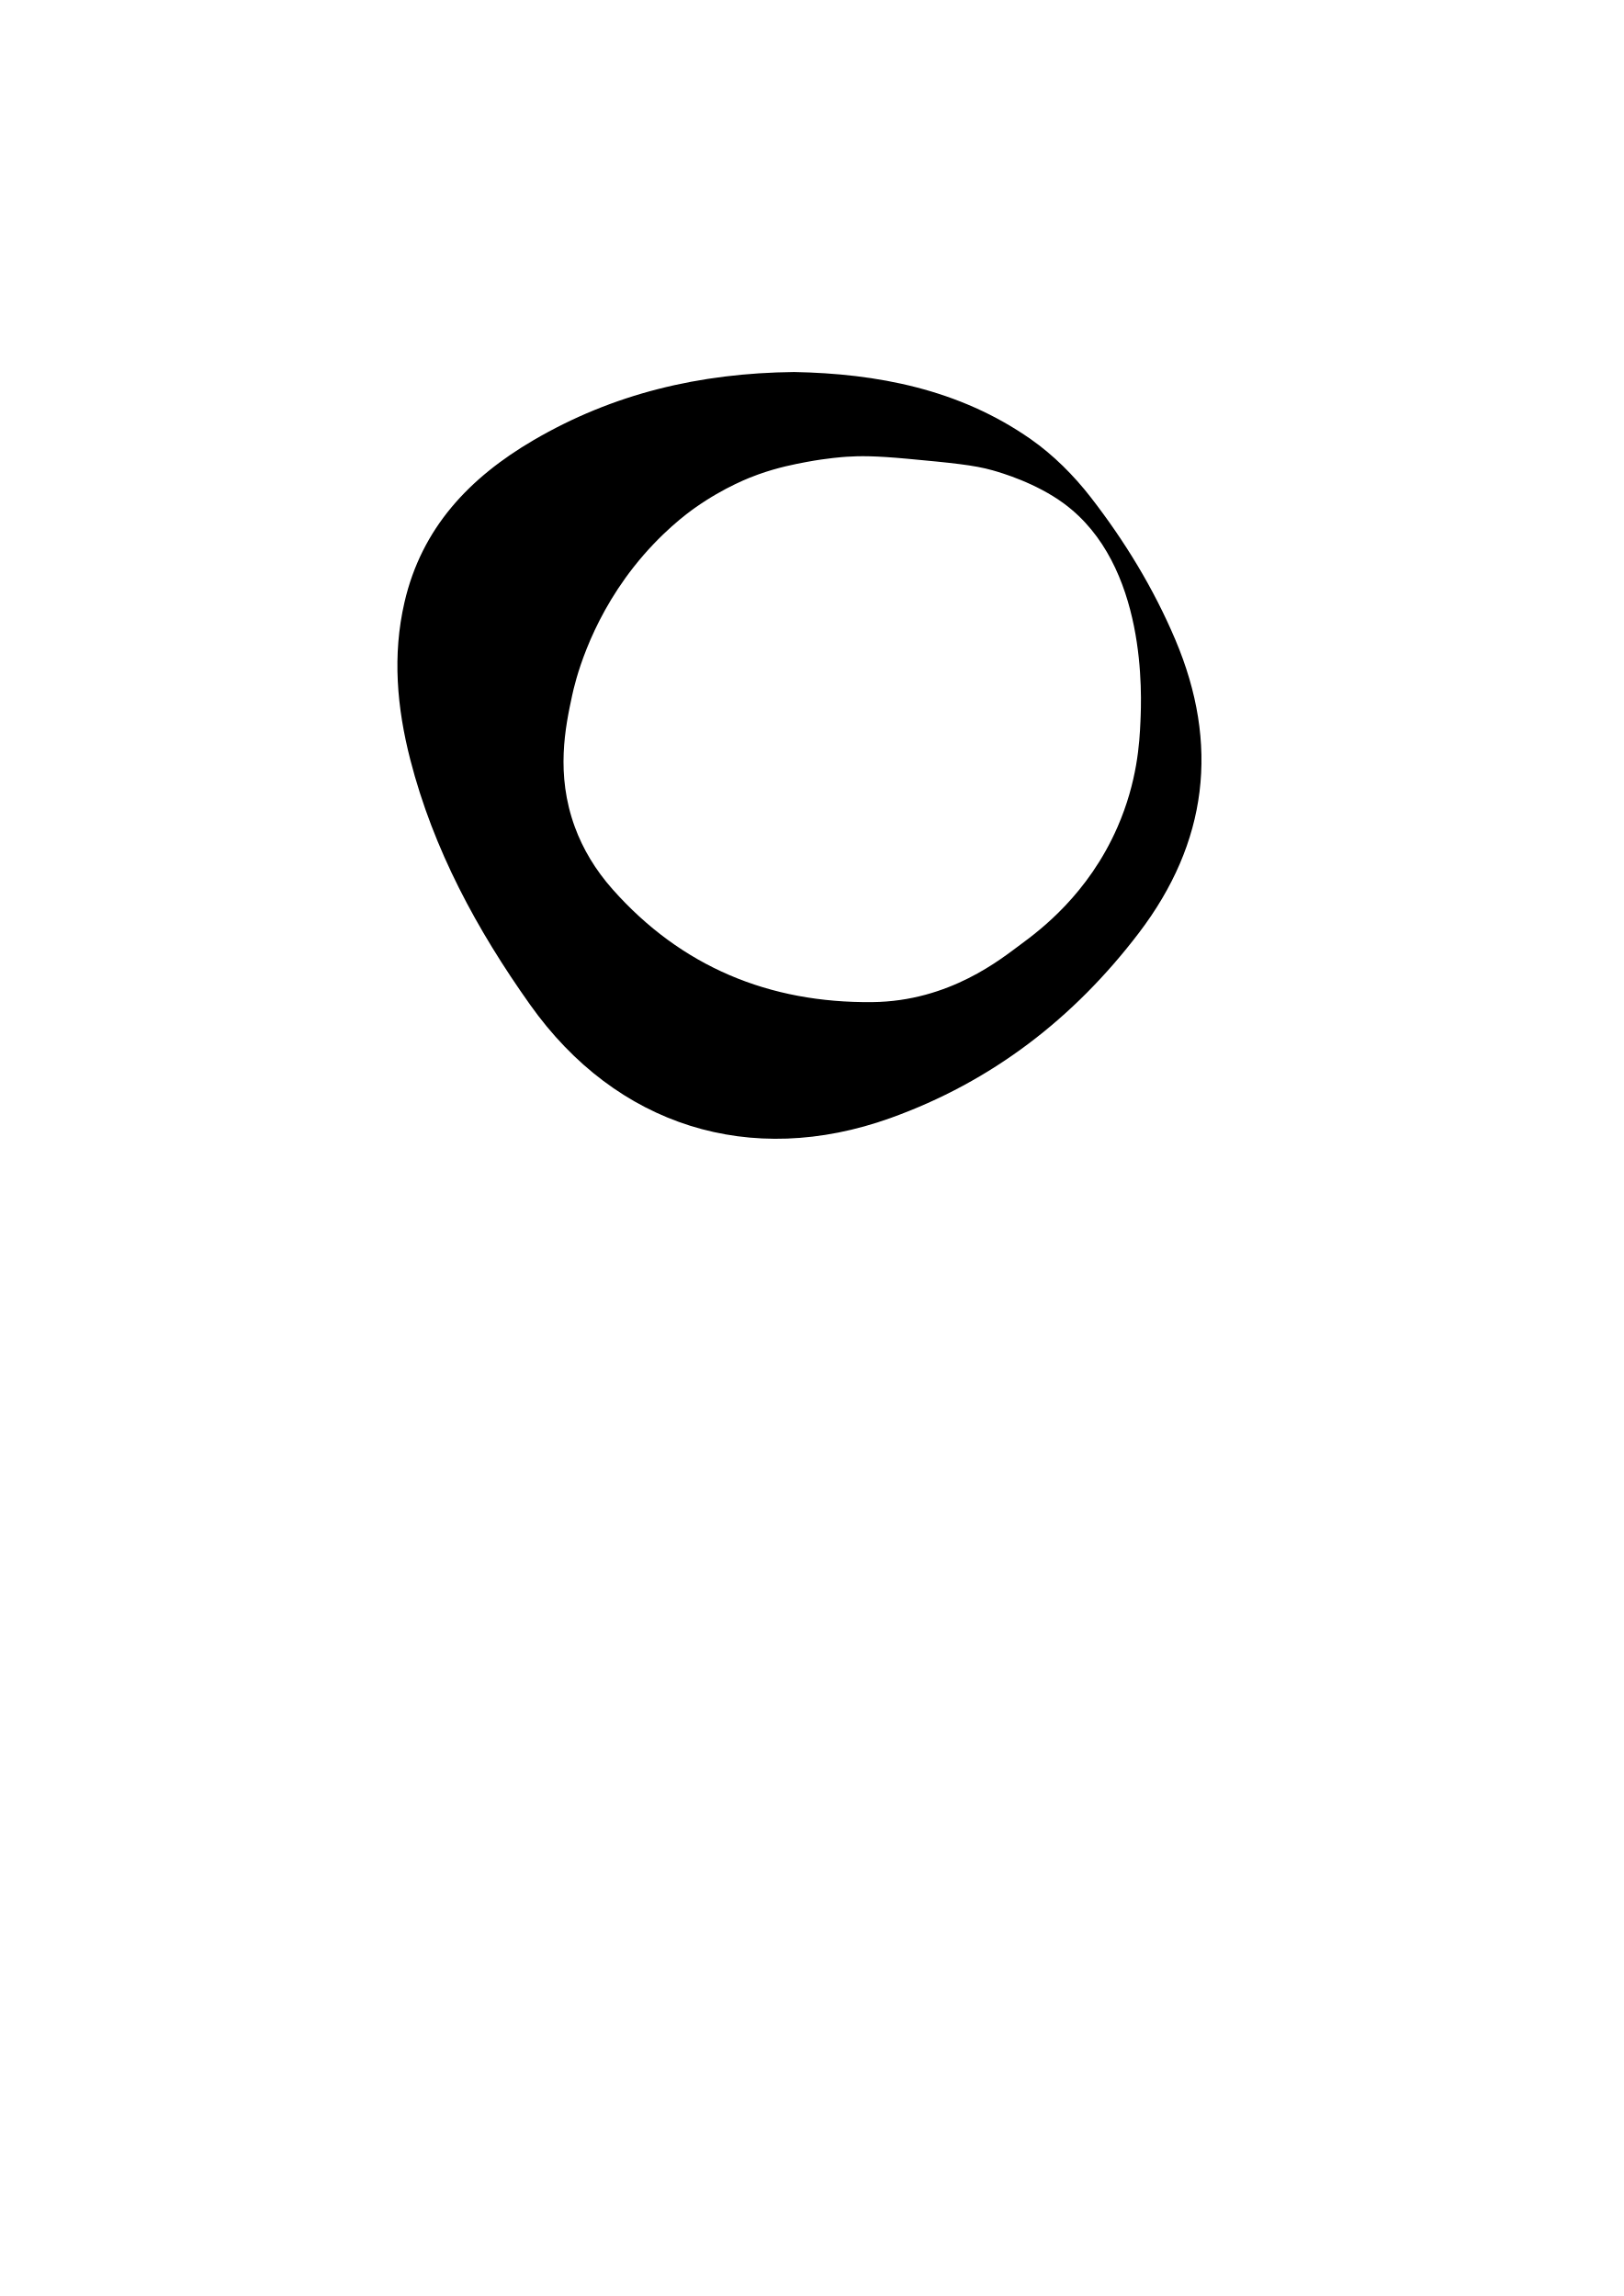
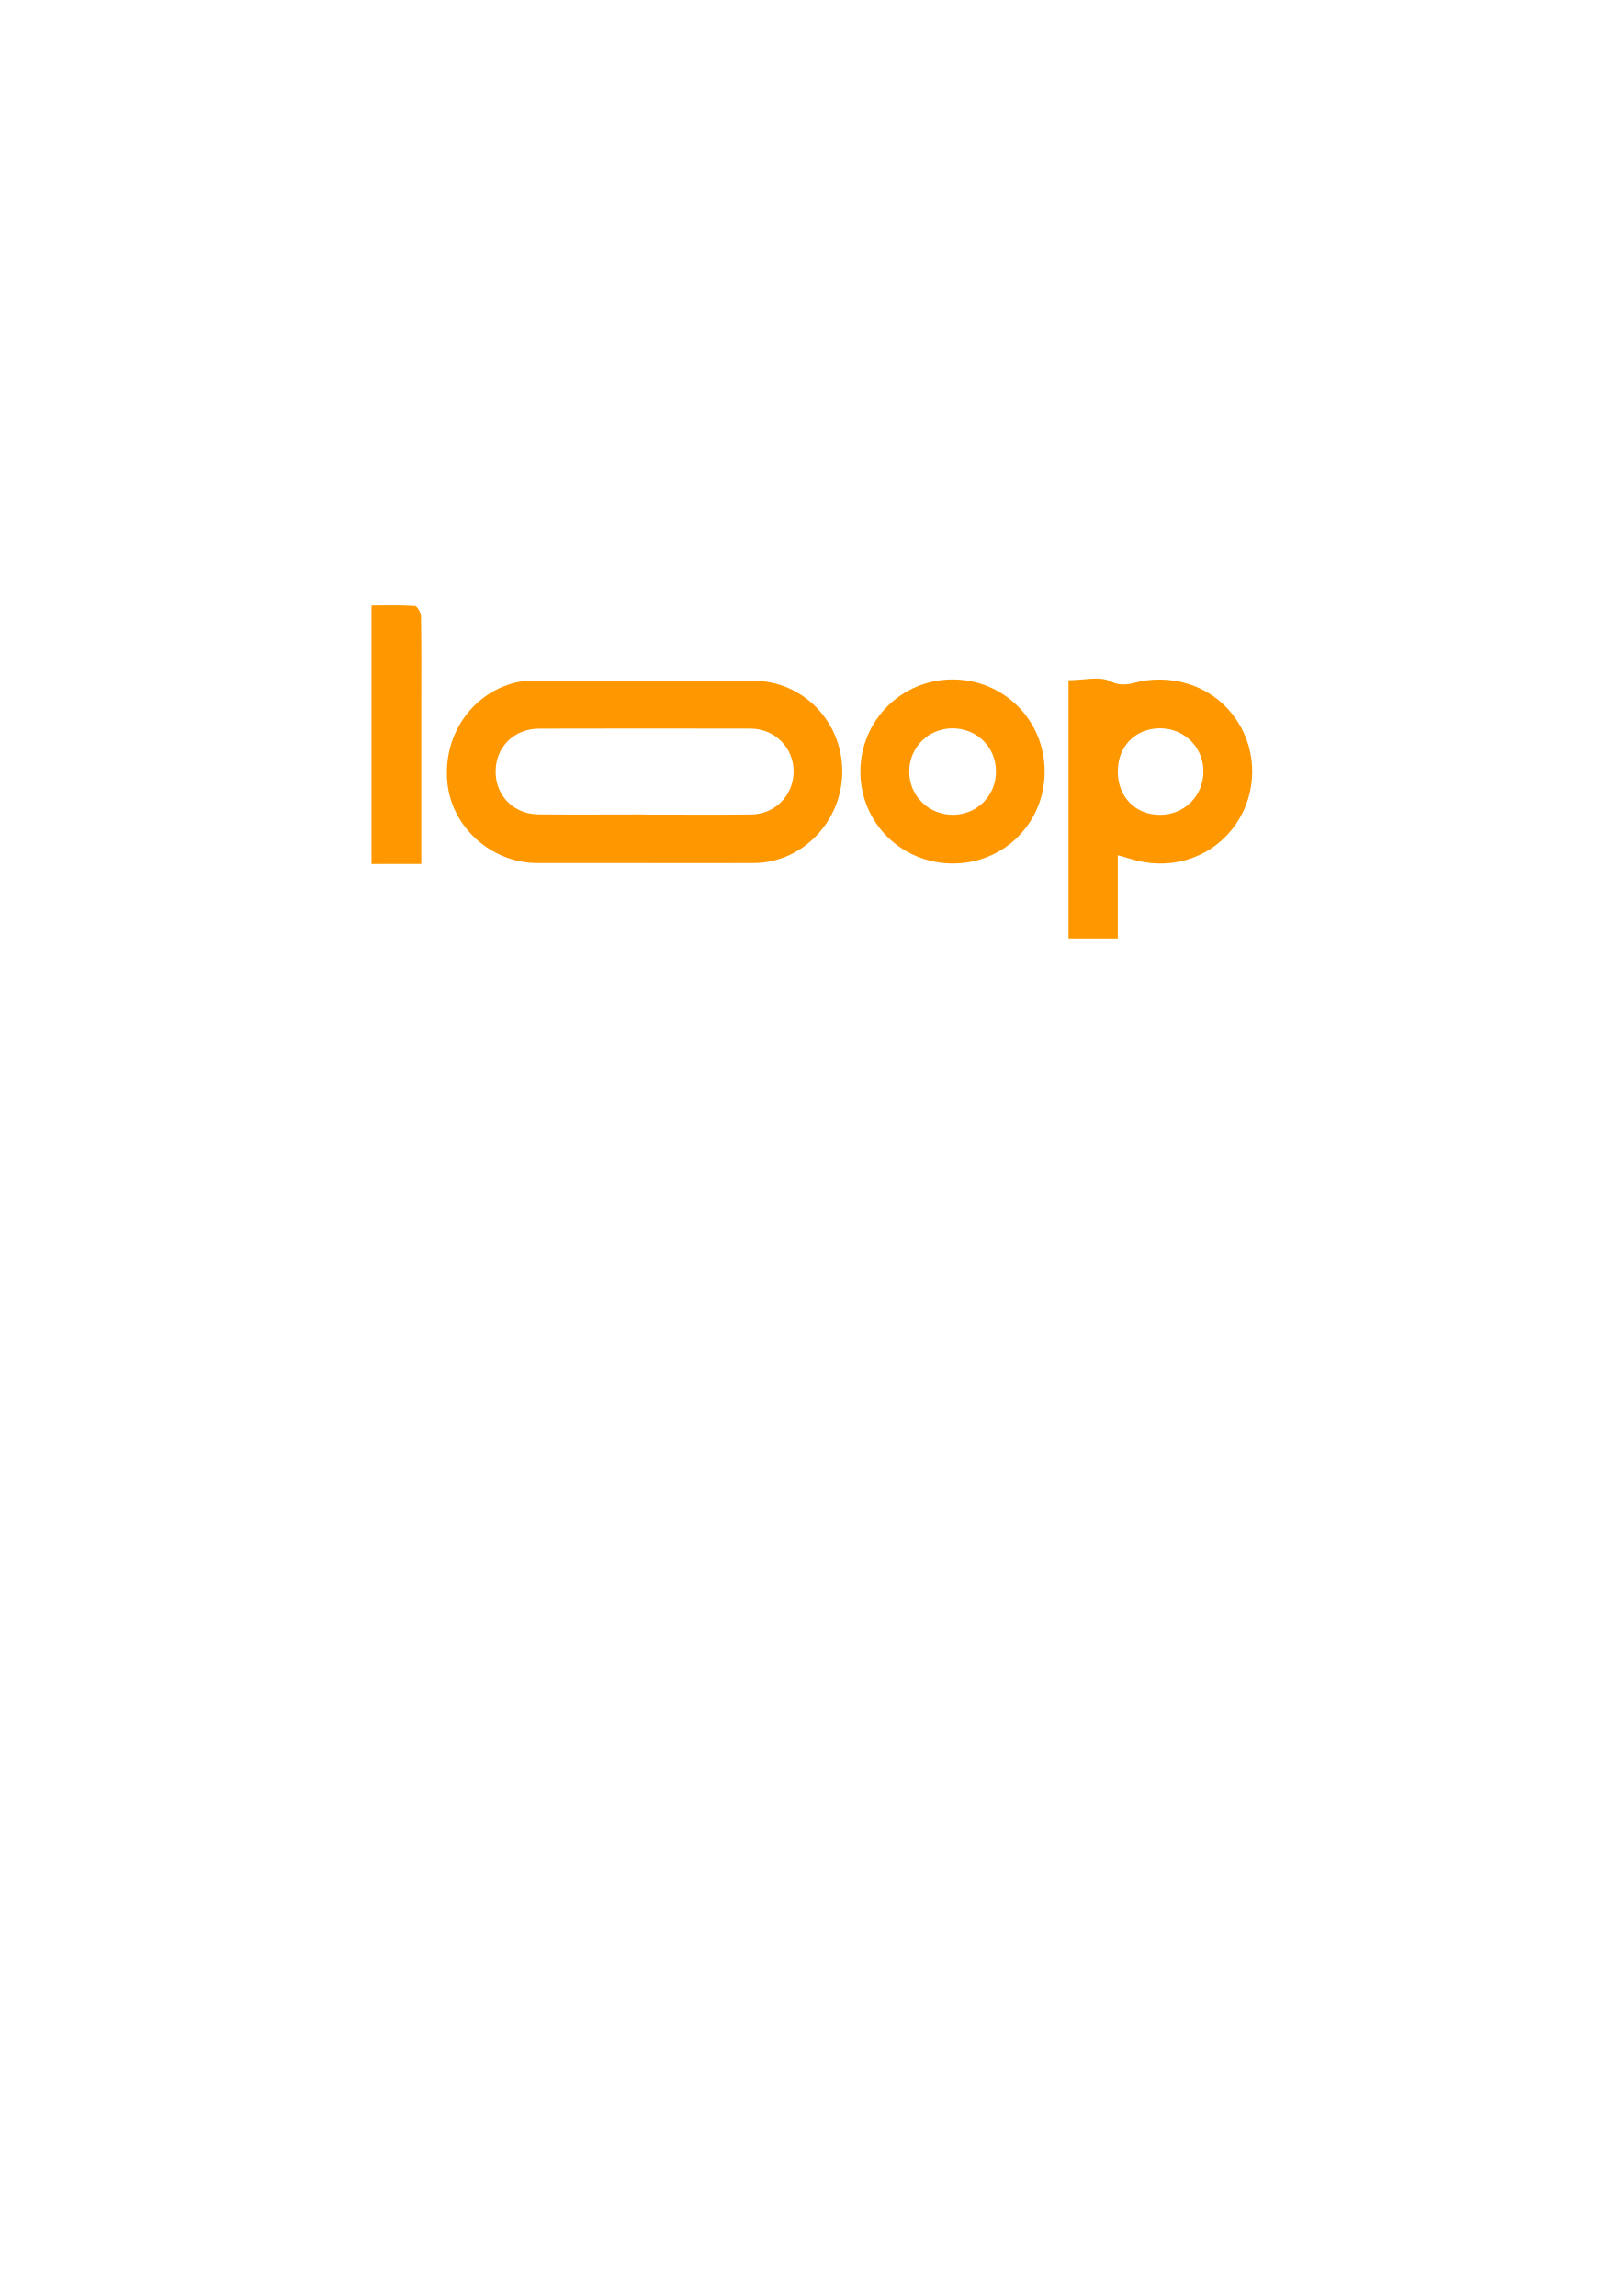
<svg xmlns="http://www.w3.org/2000/svg" version="1.1" id="Layer_1" x="0px" y="0px" viewBox="0 0 595.28 841.89" style="enable-background:new 0 0 595.28 841.89;" xml:space="preserve">
-   <path d="M291.12,136.41c30.26,0.57,60.45,6.22,86.74,24.6c8.3,5.8,15.82,13.33,22.04,21.35c12.43,16.03,23,33.34,30.97,52.14  c16.31,38.47,11.86,74.49-13.33,107.57c-23.79,31.24-53.83,54.52-91.08,67.89c-51.33,18.42-100.53,2.93-132.08-41.5  c-19.57-27.56-35.49-56.94-43.96-89.9c-4.9-19.06-6.61-38.31-2.13-57.72c6.31-27.31,23.86-45.72,47.31-59.44  C224.73,144.37,256.35,136.79,291.12,136.41z M332.57,168.21c-11.78-1.09-17.29-1.05-22.18-0.73c-1.31,0.09-7.07,0.49-14.63,1.9  c-4.21,0.78-10.55,1.99-17.87,4.62c-2.6,0.93-12.22,4.52-23.11,12.22c-2.67,1.89-12.54,9.06-22.48,21.71  c-16.71,21.26-21.59,42.68-22.53,47.03c-2.48,11.52-6.14,28.84,0.98,48.28c2.94,8.03,7.49,15.69,13.85,22.87  c25.16,28.38,57.45,41.73,95.2,41.34c28.4-0.29,47.33-15.95,54.44-21.18c7.06-5.2,24.68-18.38,35.42-42.93  c7.33-16.75,8.11-31.09,8.44-38.67c0.42-9.48,2.57-57.45-28-80c-10.33-7.62-23-11.31-26.22-12.22  C357.14,170.53,348.95,169.73,332.57,168.21z" />
+   <style type="text/css">
+ 	.st0{fill:#FF9800;}
+ </style>
+   <g>
+     <path class="st0" d="M236.48,316.47c-13.16,0.01-26.31,0.03-39.47,0c-16.64-0.03-31.11-12.8-32.95-29   c-1.96-17.35,8.56-33.14,24.92-37.18c2.22-0.55,4.61-0.62,6.92-0.62c26.81-0.04,53.63-0.06,80.44-0.02   c17.89,0.02,32.34,14.77,32.45,32.98c0.11,18.38-14.51,33.72-32.34,33.83C263.12,316.53,249.8,316.47,236.48,316.47z    M235.91,298.64c0,0.02,0,0.04,0,0.05c13.16,0,26.32,0.1,39.48-0.03c8.74-0.09,15.47-7,15.56-15.62   c0.1-8.76-6.82-15.85-15.79-15.87c-25.82-0.06-51.64-0.05-77.46,0.01c-9.2,0.02-15.92,6.68-16,15.6   c-0.08,8.92,6.55,15.74,15.73,15.84C210.26,298.74,223.08,298.64,235.91,298.64z" />
+     <path class="st0" d="M391.73,249.43c5.65,0,11.42-1.59,15.39,0.4c5.05,2.53,8.73,0.21,12.96-0.33c14.49-1.83,27.75,4.5,34.67,16.76   c6.78,12,5.51,27.27-3.16,37.98c-8.91,11.01-23.42,15.11-37.46,10.6c-1.23-0.4-2.49-0.71-4.33-1.23c0,10.34,0,20.26,0,30.48   c-6.23,0-11.95,0-18.07,0C391.73,312.6,391.73,281.38,391.73,249.43z M409.8,282.85c-0.02,9.27,6.33,15.86,15.35,15.93   c9.07,0.07,16.11-6.97,16.04-16.04c-0.07-8.82-7.03-15.68-15.9-15.68C416.26,267.06,409.82,273.62,409.8,282.85z" />
+     <path class="st0" d="M382.99,282.95c-0.02,18.76-14.8,33.61-33.52,33.68c-18.95,0.07-34.09-14.94-34.04-33.75   c0.05-18.64,14.97-33.62,33.61-33.73C367.94,249.04,383.01,264.04,382.99,282.95z M365.15,282.77c-0.06-8.84-7.01-15.69-15.91-15.7   c-8.83-0.01-15.84,6.93-15.9,15.74c-0.06,8.99,7.13,16.08,16.2,15.96C358.35,298.65,365.21,291.62,365.15,282.77z" />
+     <path class="st0" d="M136.2,316.81c0-31.6,0-62.86,0-94.82c5.4,0,10.69-0.19,15.94,0.19c0.86,0.06,2.19,2.56,2.21,3.95   c0.19,10.65,0.1,21.31,0.1,31.96c0,17.65,0,35.3,0,52.94c0,1.8,0,3.59,0,5.77C148.21,316.81,142.49,316.81,136.2,316.81z" />
+   </g>
</svg>
